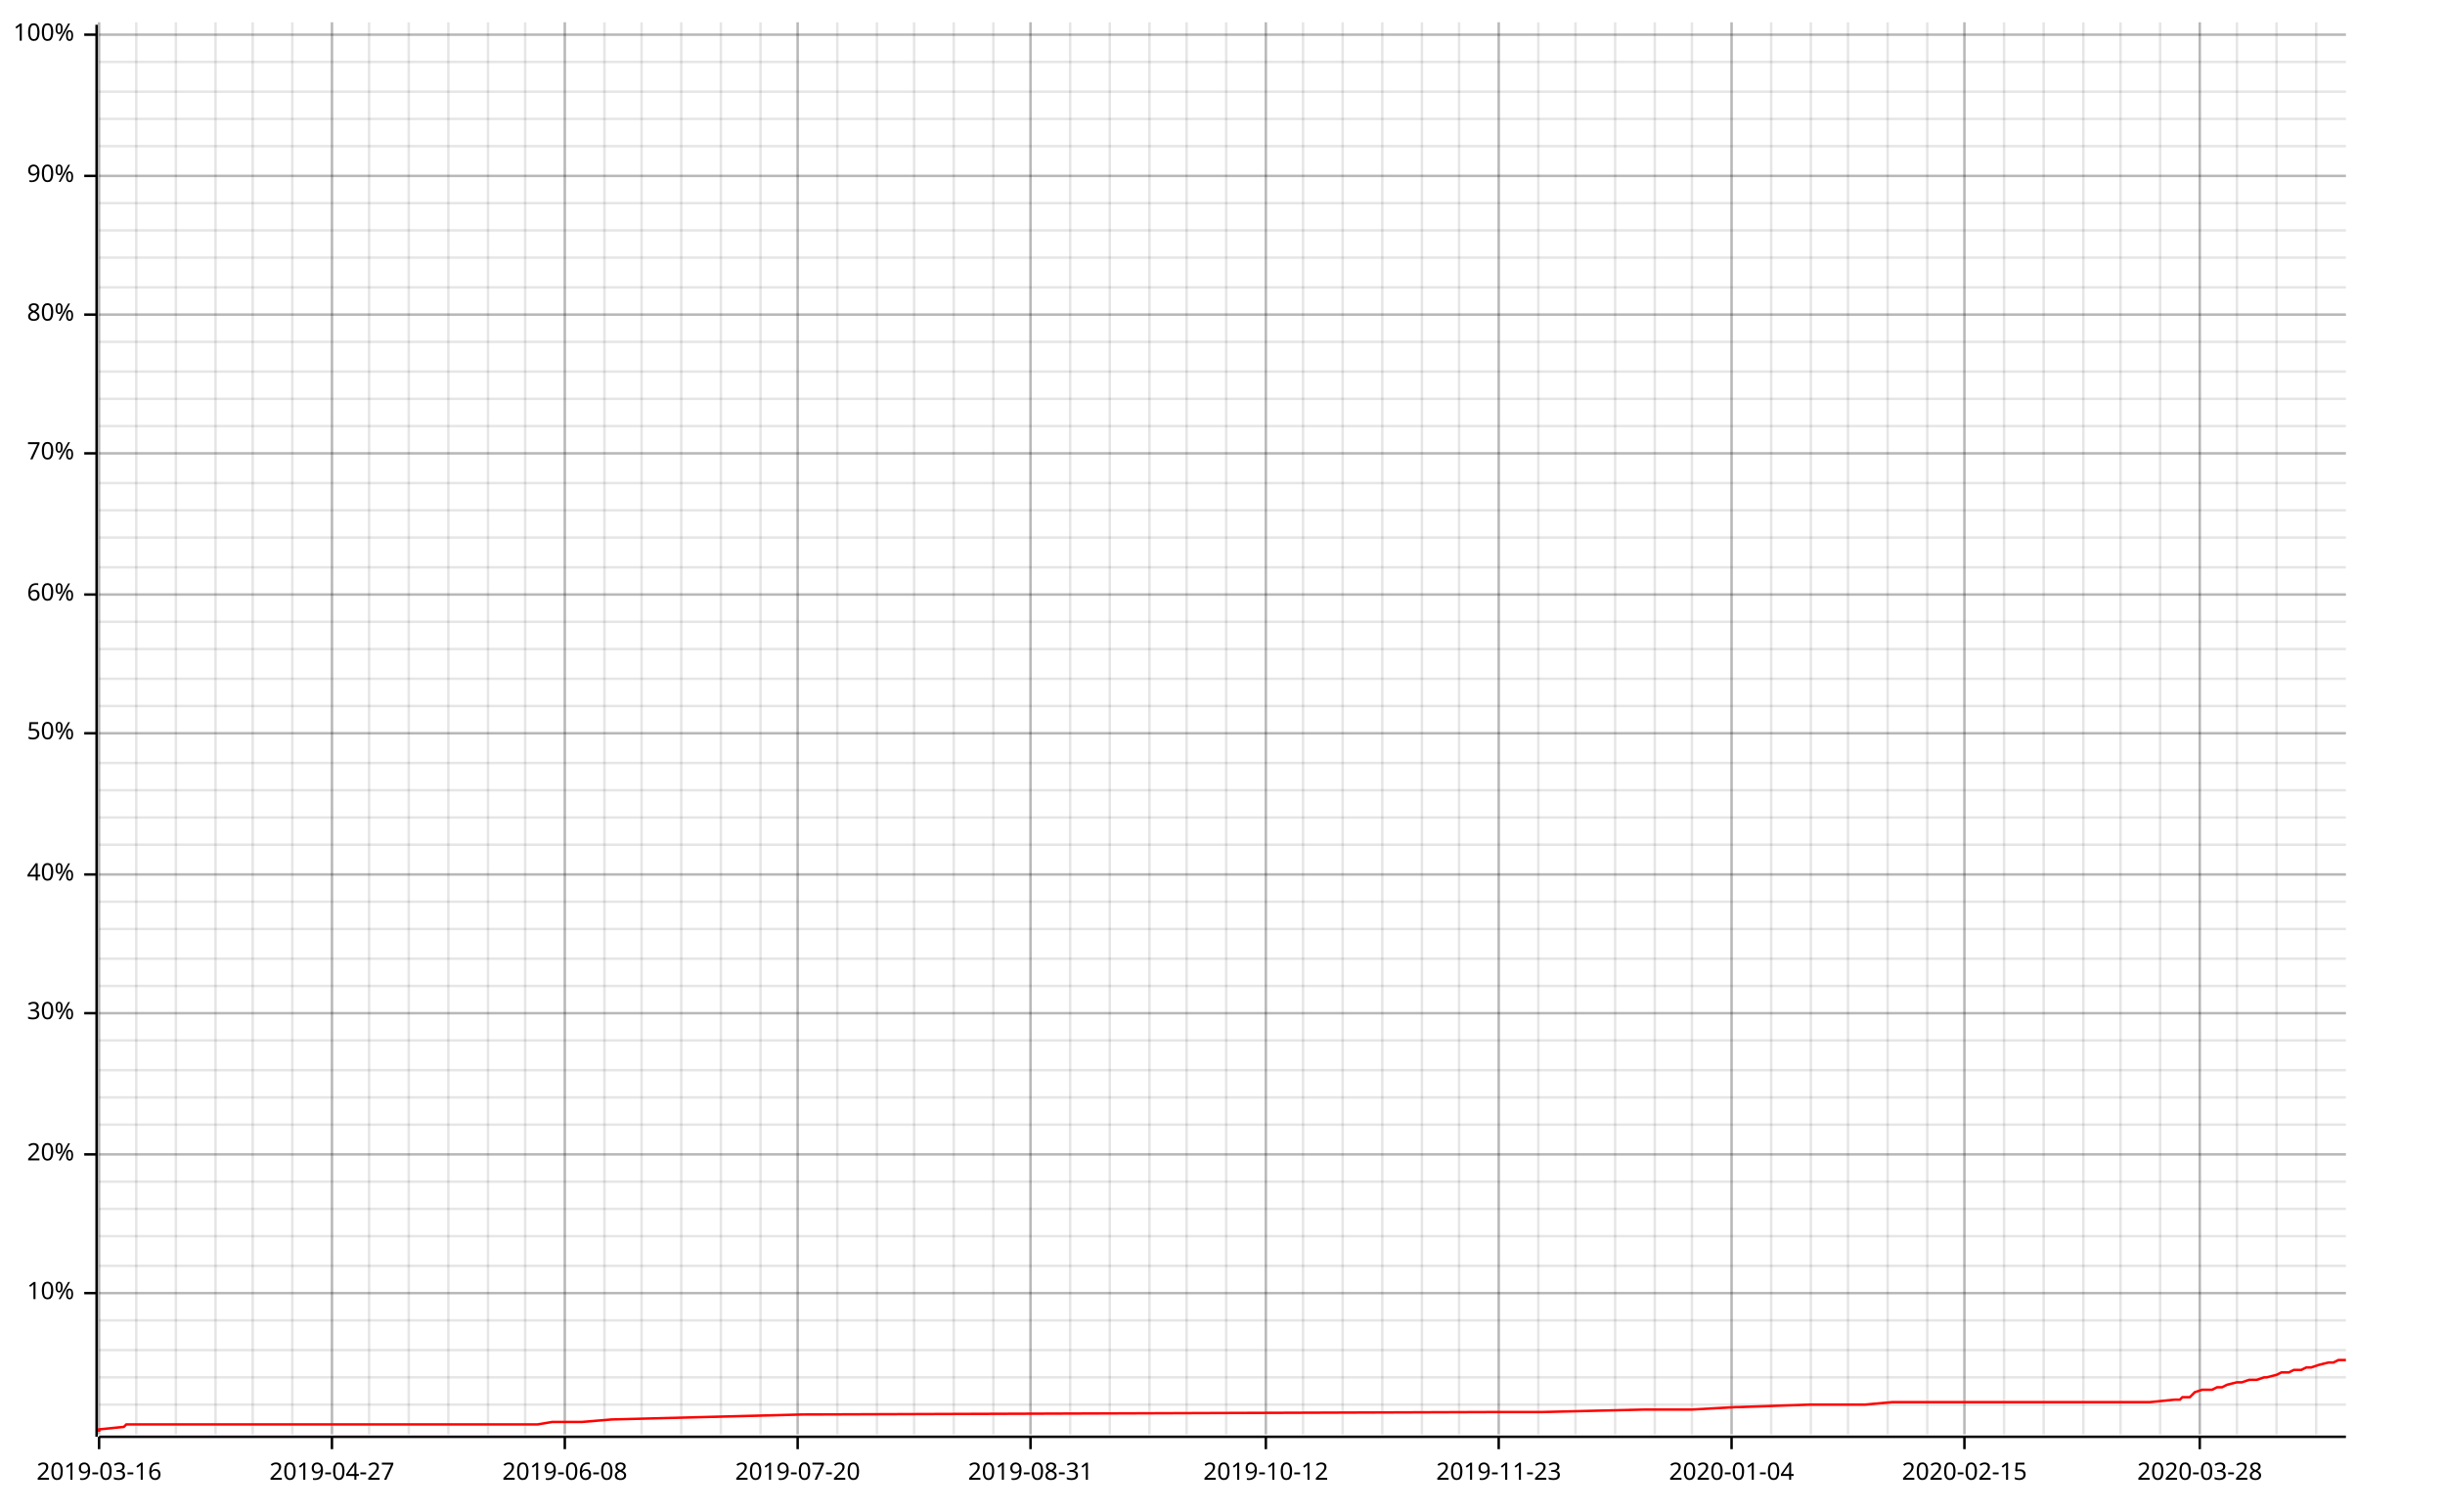
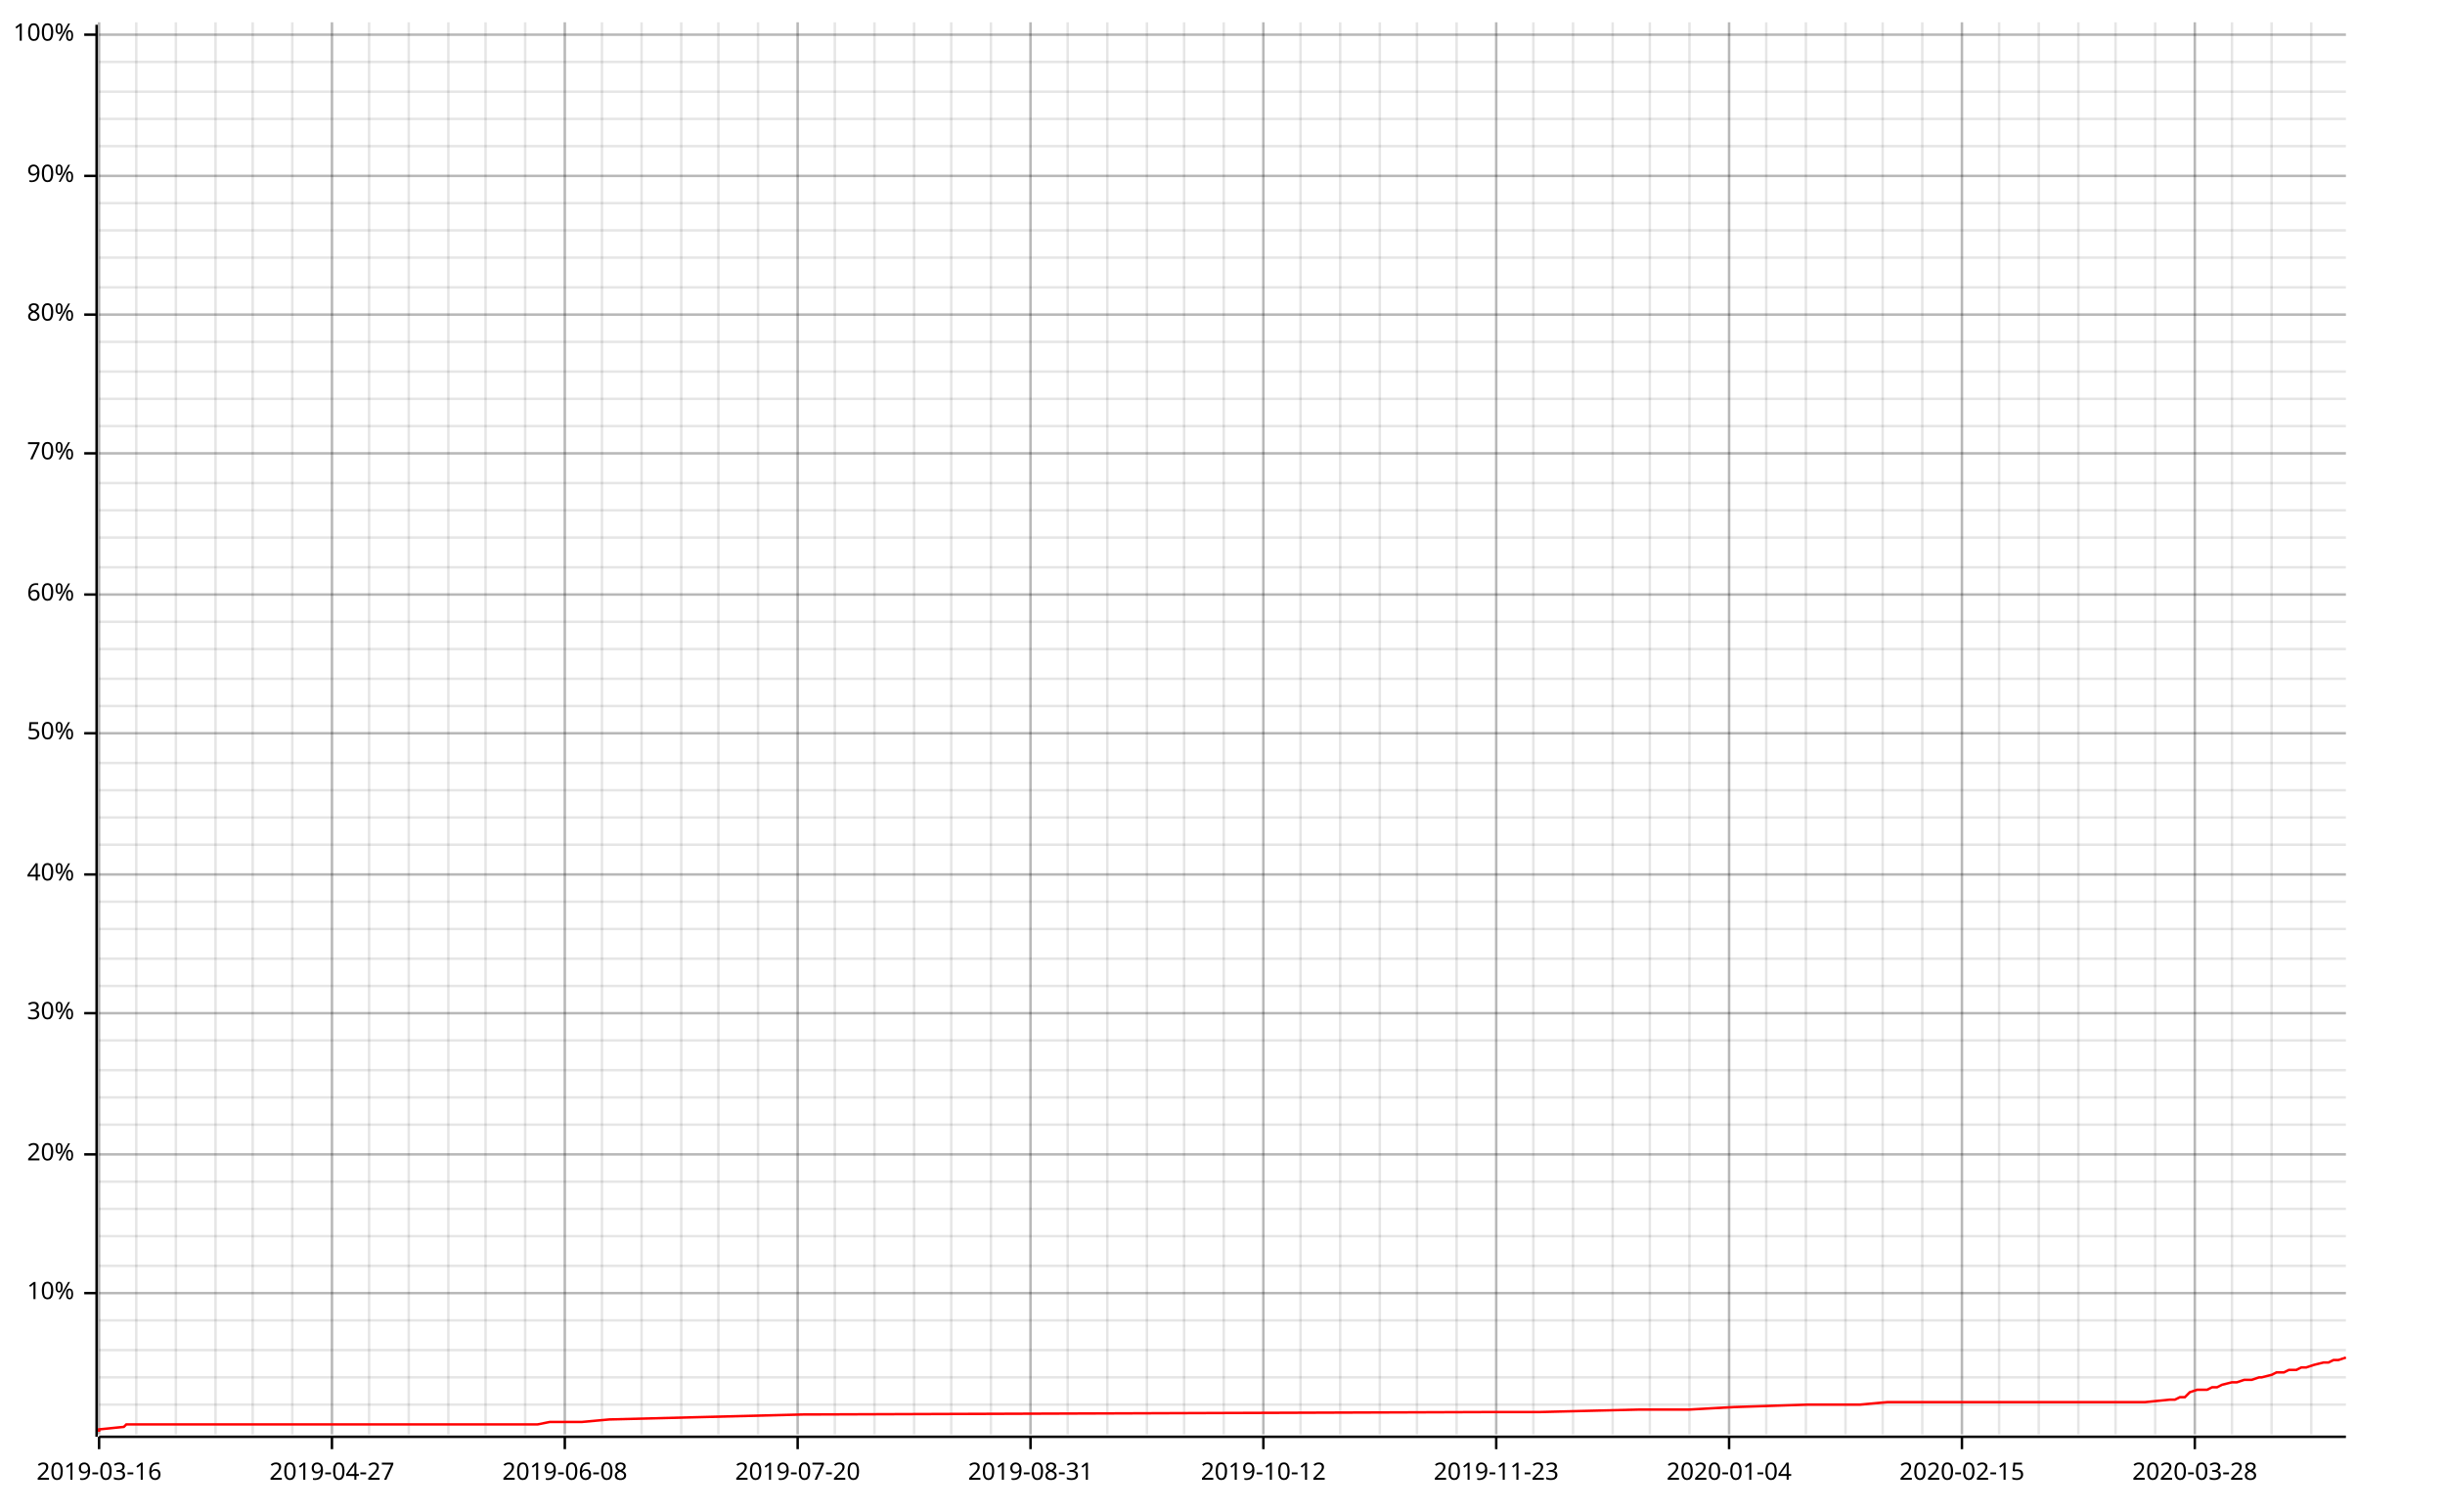
<svg xmlns="http://www.w3.org/2000/svg" width="987" height="610">
  <line opacity="0.1" stroke="#000000" stroke-width="1" x1="40" y1="579" x2="40" y2="9" />
  <line opacity="0.1" stroke="#000000" stroke-width="1" x1="55" y1="579" x2="55" y2="9" />
  <line opacity="0.1" stroke="#000000" stroke-width="1" x1="71" y1="579" x2="71" y2="9" />
  <line opacity="0.1" stroke="#000000" stroke-width="1" x1="87" y1="579" x2="87" y2="9" />
  <line opacity="0.1" stroke="#000000" stroke-width="1" x1="102" y1="579" x2="102" y2="9" />
  <line opacity="0.1" stroke="#000000" stroke-width="1" x1="118" y1="579" x2="118" y2="9" />
  <line opacity="0.1" stroke="#000000" stroke-width="1" x1="134" y1="579" x2="134" y2="9" />
  <line opacity="0.1" stroke="#000000" stroke-width="1" x1="149" y1="579" x2="149" y2="9" />
  <line opacity="0.1" stroke="#000000" stroke-width="1" x1="165" y1="579" x2="165" y2="9" />
  <line opacity="0.1" stroke="#000000" stroke-width="1" x1="181" y1="579" x2="181" y2="9" />
-   <line opacity="0.1" stroke="#000000" stroke-width="1" x1="197" y1="579" x2="197" y2="9" />
+   <line opacity="0.1" stroke="#000000" stroke-width="1" x1="196" y1="579" x2="196" y2="9" />
  <line opacity="0.1" stroke="#000000" stroke-width="1" x1="212" y1="579" x2="212" y2="9" />
  <line opacity="0.1" stroke="#000000" stroke-width="1" x1="228" y1="579" x2="228" y2="9" />
-   <line opacity="0.1" stroke="#000000" stroke-width="1" x1="244" y1="579" x2="244" y2="9" />
+   <line opacity="0.1" stroke="#000000" stroke-width="1" x1="243" y1="579" x2="243" y2="9" />
  <line opacity="0.1" stroke="#000000" stroke-width="1" x1="259" y1="579" x2="259" y2="9" />
  <line opacity="0.1" stroke="#000000" stroke-width="1" x1="275" y1="579" x2="275" y2="9" />
-   <line opacity="0.1" stroke="#000000" stroke-width="1" x1="291" y1="579" x2="291" y2="9" />
-   <line opacity="0.1" stroke="#000000" stroke-width="1" x1="307" y1="579" x2="307" y2="9" />
+   <line opacity="0.1" stroke="#000000" stroke-width="1" x1="290" y1="579" x2="290" y2="9" />
+   <line opacity="0.1" stroke="#000000" stroke-width="1" x1="306" y1="579" x2="306" y2="9" />
  <line opacity="0.1" stroke="#000000" stroke-width="1" x1="322" y1="579" x2="322" y2="9" />
-   <line opacity="0.1" stroke="#000000" stroke-width="1" x1="338" y1="579" x2="338" y2="9" />
-   <line opacity="0.1" stroke="#000000" stroke-width="1" x1="354" y1="579" x2="354" y2="9" />
+   <line opacity="0.1" stroke="#000000" stroke-width="1" x1="337" y1="579" x2="337" y2="9" />
+   <line opacity="0.1" stroke="#000000" stroke-width="1" x1="353" y1="579" x2="353" y2="9" />
  <line opacity="0.1" stroke="#000000" stroke-width="1" x1="369" y1="579" x2="369" y2="9" />
-   <line opacity="0.1" stroke="#000000" stroke-width="1" x1="385" y1="579" x2="385" y2="9" />
-   <line opacity="0.1" stroke="#000000" stroke-width="1" x1="401" y1="579" x2="401" y2="9" />
+   <line opacity="0.1" stroke="#000000" stroke-width="1" x1="384" y1="579" x2="384" y2="9" />
+   <line opacity="0.1" stroke="#000000" stroke-width="1" x1="400" y1="579" x2="400" y2="9" />
  <line opacity="0.1" stroke="#000000" stroke-width="1" x1="416" y1="579" x2="416" y2="9" />
-   <line opacity="0.1" stroke="#000000" stroke-width="1" x1="432" y1="579" x2="432" y2="9" />
-   <line opacity="0.1" stroke="#000000" stroke-width="1" x1="448" y1="579" x2="448" y2="9" />
-   <line opacity="0.1" stroke="#000000" stroke-width="1" x1="464" y1="579" x2="464" y2="9" />
-   <line opacity="0.1" stroke="#000000" stroke-width="1" x1="479" y1="579" x2="479" y2="9" />
-   <line opacity="0.1" stroke="#000000" stroke-width="1" x1="495" y1="579" x2="495" y2="9" />
-   <line opacity="0.1" stroke="#000000" stroke-width="1" x1="511" y1="579" x2="511" y2="9" />
-   <line opacity="0.1" stroke="#000000" stroke-width="1" x1="526" y1="579" x2="526" y2="9" />
-   <line opacity="0.1" stroke="#000000" stroke-width="1" x1="542" y1="579" x2="542" y2="9" />
-   <line opacity="0.1" stroke="#000000" stroke-width="1" x1="558" y1="579" x2="558" y2="9" />
-   <line opacity="0.1" stroke="#000000" stroke-width="1" x1="574" y1="579" x2="574" y2="9" />
-   <line opacity="0.1" stroke="#000000" stroke-width="1" x1="589" y1="579" x2="589" y2="9" />
-   <line opacity="0.1" stroke="#000000" stroke-width="1" x1="605" y1="579" x2="605" y2="9" />
-   <line opacity="0.1" stroke="#000000" stroke-width="1" x1="621" y1="579" x2="621" y2="9" />
-   <line opacity="0.1" stroke="#000000" stroke-width="1" x1="636" y1="579" x2="636" y2="9" />
-   <line opacity="0.1" stroke="#000000" stroke-width="1" x1="652" y1="579" x2="652" y2="9" />
-   <line opacity="0.1" stroke="#000000" stroke-width="1" x1="668" y1="579" x2="668" y2="9" />
-   <line opacity="0.1" stroke="#000000" stroke-width="1" x1="683" y1="579" x2="683" y2="9" />
-   <line opacity="0.1" stroke="#000000" stroke-width="1" x1="699" y1="579" x2="699" y2="9" />
-   <line opacity="0.1" stroke="#000000" stroke-width="1" x1="715" y1="579" x2="715" y2="9" />
-   <line opacity="0.1" stroke="#000000" stroke-width="1" x1="731" y1="579" x2="731" y2="9" />
-   <line opacity="0.1" stroke="#000000" stroke-width="1" x1="746" y1="579" x2="746" y2="9" />
-   <line opacity="0.1" stroke="#000000" stroke-width="1" x1="762" y1="579" x2="762" y2="9" />
-   <line opacity="0.1" stroke="#000000" stroke-width="1" x1="778" y1="579" x2="778" y2="9" />
-   <line opacity="0.1" stroke="#000000" stroke-width="1" x1="793" y1="579" x2="793" y2="9" />
-   <line opacity="0.1" stroke="#000000" stroke-width="1" x1="809" y1="579" x2="809" y2="9" />
-   <line opacity="0.1" stroke="#000000" stroke-width="1" x1="825" y1="579" x2="825" y2="9" />
-   <line opacity="0.1" stroke="#000000" stroke-width="1" x1="841" y1="579" x2="841" y2="9" />
-   <line opacity="0.1" stroke="#000000" stroke-width="1" x1="856" y1="579" x2="856" y2="9" />
-   <line opacity="0.1" stroke="#000000" stroke-width="1" x1="872" y1="579" x2="872" y2="9" />
-   <line opacity="0.1" stroke="#000000" stroke-width="1" x1="888" y1="579" x2="888" y2="9" />
-   <line opacity="0.1" stroke="#000000" stroke-width="1" x1="903" y1="579" x2="903" y2="9" />
-   <line opacity="0.1" stroke="#000000" stroke-width="1" x1="919" y1="579" x2="919" y2="9" />
-   <line opacity="0.1" stroke="#000000" stroke-width="1" x1="935" y1="579" x2="935" y2="9" />
+   <line opacity="0.1" stroke="#000000" stroke-width="1" x1="431" y1="579" x2="431" y2="9" />
+   <line opacity="0.1" stroke="#000000" stroke-width="1" x1="447" y1="579" x2="447" y2="9" />
+   <line opacity="0.1" stroke="#000000" stroke-width="1" x1="463" y1="579" x2="463" y2="9" />
+   <line opacity="0.1" stroke="#000000" stroke-width="1" x1="478" y1="579" x2="478" y2="9" />
+   <line opacity="0.1" stroke="#000000" stroke-width="1" x1="494" y1="579" x2="494" y2="9" />
+   <line opacity="0.1" stroke="#000000" stroke-width="1" x1="510" y1="579" x2="510" y2="9" />
+   <line opacity="0.1" stroke="#000000" stroke-width="1" x1="525" y1="579" x2="525" y2="9" />
+   <line opacity="0.1" stroke="#000000" stroke-width="1" x1="541" y1="579" x2="541" y2="9" />
+   <line opacity="0.1" stroke="#000000" stroke-width="1" x1="557" y1="579" x2="557" y2="9" />
+   <line opacity="0.1" stroke="#000000" stroke-width="1" x1="572" y1="579" x2="572" y2="9" />
+   <line opacity="0.1" stroke="#000000" stroke-width="1" x1="588" y1="579" x2="588" y2="9" />
+   <line opacity="0.1" stroke="#000000" stroke-width="1" x1="604" y1="579" x2="604" y2="9" />
+   <line opacity="0.1" stroke="#000000" stroke-width="1" x1="619" y1="579" x2="619" y2="9" />
+   <line opacity="0.1" stroke="#000000" stroke-width="1" x1="635" y1="579" x2="635" y2="9" />
+   <line opacity="0.1" stroke="#000000" stroke-width="1" x1="651" y1="579" x2="651" y2="9" />
+   <line opacity="0.1" stroke="#000000" stroke-width="1" x1="666" y1="579" x2="666" y2="9" />
+   <line opacity="0.1" stroke="#000000" stroke-width="1" x1="682" y1="579" x2="682" y2="9" />
+   <line opacity="0.1" stroke="#000000" stroke-width="1" x1="698" y1="579" x2="698" y2="9" />
+   <line opacity="0.1" stroke="#000000" stroke-width="1" x1="713" y1="579" x2="713" y2="9" />
+   <line opacity="0.1" stroke="#000000" stroke-width="1" x1="729" y1="579" x2="729" y2="9" />
+   <line opacity="0.1" stroke="#000000" stroke-width="1" x1="745" y1="579" x2="745" y2="9" />
+   <line opacity="0.1" stroke="#000000" stroke-width="1" x1="760" y1="579" x2="760" y2="9" />
+   <line opacity="0.1" stroke="#000000" stroke-width="1" x1="776" y1="579" x2="776" y2="9" />
+   <line opacity="0.1" stroke="#000000" stroke-width="1" x1="792" y1="579" x2="792" y2="9" />
+   <line opacity="0.1" stroke="#000000" stroke-width="1" x1="807" y1="579" x2="807" y2="9" />
+   <line opacity="0.1" stroke="#000000" stroke-width="1" x1="823" y1="579" x2="823" y2="9" />
+   <line opacity="0.1" stroke="#000000" stroke-width="1" x1="839" y1="579" x2="839" y2="9" />
+   <line opacity="0.1" stroke="#000000" stroke-width="1" x1="854" y1="579" x2="854" y2="9" />
+   <line opacity="0.1" stroke="#000000" stroke-width="1" x1="870" y1="579" x2="870" y2="9" />
+   <line opacity="0.1" stroke="#000000" stroke-width="1" x1="886" y1="579" x2="886" y2="9" />
+   <line opacity="0.1" stroke="#000000" stroke-width="1" x1="901" y1="579" x2="901" y2="9" />
+   <line opacity="0.1" stroke="#000000" stroke-width="1" x1="917" y1="579" x2="917" y2="9" />
+   <line opacity="0.1" stroke="#000000" stroke-width="1" x1="933" y1="579" x2="933" y2="9" />
  <line opacity="0.1" stroke="#000000" stroke-width="1" x1="40" y1="567" x2="947" y2="567" />
  <line opacity="0.1" stroke="#000000" stroke-width="1" x1="40" y1="556" x2="947" y2="556" />
  <line opacity="0.1" stroke="#000000" stroke-width="1" x1="40" y1="545" x2="947" y2="545" />
  <line opacity="0.1" stroke="#000000" stroke-width="1" x1="40" y1="533" x2="947" y2="533" />
  <line opacity="0.1" stroke="#000000" stroke-width="1" x1="40" y1="522" x2="947" y2="522" />
  <line opacity="0.1" stroke="#000000" stroke-width="1" x1="40" y1="511" x2="947" y2="511" />
  <line opacity="0.1" stroke="#000000" stroke-width="1" x1="40" y1="499" x2="947" y2="499" />
  <line opacity="0.1" stroke="#000000" stroke-width="1" x1="40" y1="488" x2="947" y2="488" />
  <line opacity="0.1" stroke="#000000" stroke-width="1" x1="40" y1="477" x2="947" y2="477" />
  <line opacity="0.1" stroke="#000000" stroke-width="1" x1="40" y1="466" x2="947" y2="466" />
  <line opacity="0.1" stroke="#000000" stroke-width="1" x1="40" y1="454" x2="947" y2="454" />
  <line opacity="0.1" stroke="#000000" stroke-width="1" x1="40" y1="443" x2="947" y2="443" />
  <line opacity="0.1" stroke="#000000" stroke-width="1" x1="40" y1="432" x2="947" y2="432" />
  <line opacity="0.1" stroke="#000000" stroke-width="1" x1="40" y1="420" x2="947" y2="420" />
  <line opacity="0.1" stroke="#000000" stroke-width="1" x1="40" y1="409" x2="947" y2="409" />
  <line opacity="0.1" stroke="#000000" stroke-width="1" x1="40" y1="398" x2="947" y2="398" />
  <line opacity="0.1" stroke="#000000" stroke-width="1" x1="40" y1="387" x2="947" y2="387" />
  <line opacity="0.1" stroke="#000000" stroke-width="1" x1="40" y1="375" x2="947" y2="375" />
  <line opacity="0.1" stroke="#000000" stroke-width="1" x1="40" y1="364" x2="947" y2="364" />
  <line opacity="0.1" stroke="#000000" stroke-width="1" x1="40" y1="353" x2="947" y2="353" />
  <line opacity="0.1" stroke="#000000" stroke-width="1" x1="40" y1="341" x2="947" y2="341" />
  <line opacity="0.1" stroke="#000000" stroke-width="1" x1="40" y1="330" x2="947" y2="330" />
  <line opacity="0.1" stroke="#000000" stroke-width="1" x1="40" y1="319" x2="947" y2="319" />
  <line opacity="0.1" stroke="#000000" stroke-width="1" x1="40" y1="308" x2="947" y2="308" />
  <line opacity="0.1" stroke="#000000" stroke-width="1" x1="40" y1="296" x2="947" y2="296" />
  <line opacity="0.1" stroke="#000000" stroke-width="1" x1="40" y1="285" x2="947" y2="285" />
  <line opacity="0.1" stroke="#000000" stroke-width="1" x1="40" y1="274" x2="947" y2="274" />
  <line opacity="0.1" stroke="#000000" stroke-width="1" x1="40" y1="262" x2="947" y2="262" />
  <line opacity="0.1" stroke="#000000" stroke-width="1" x1="40" y1="251" x2="947" y2="251" />
  <line opacity="0.1" stroke="#000000" stroke-width="1" x1="40" y1="240" x2="947" y2="240" />
  <line opacity="0.1" stroke="#000000" stroke-width="1" x1="40" y1="229" x2="947" y2="229" />
  <line opacity="0.1" stroke="#000000" stroke-width="1" x1="40" y1="217" x2="947" y2="217" />
  <line opacity="0.1" stroke="#000000" stroke-width="1" x1="40" y1="206" x2="947" y2="206" />
  <line opacity="0.1" stroke="#000000" stroke-width="1" x1="40" y1="195" x2="947" y2="195" />
  <line opacity="0.1" stroke="#000000" stroke-width="1" x1="40" y1="183" x2="947" y2="183" />
  <line opacity="0.1" stroke="#000000" stroke-width="1" x1="40" y1="172" x2="947" y2="172" />
  <line opacity="0.1" stroke="#000000" stroke-width="1" x1="40" y1="161" x2="947" y2="161" />
  <line opacity="0.1" stroke="#000000" stroke-width="1" x1="40" y1="150" x2="947" y2="150" />
  <line opacity="0.1" stroke="#000000" stroke-width="1" x1="40" y1="138" x2="947" y2="138" />
  <line opacity="0.1" stroke="#000000" stroke-width="1" x1="40" y1="127" x2="947" y2="127" />
  <line opacity="0.1" stroke="#000000" stroke-width="1" x1="40" y1="116" x2="947" y2="116" />
  <line opacity="0.1" stroke="#000000" stroke-width="1" x1="40" y1="104" x2="947" y2="104" />
  <line opacity="0.1" stroke="#000000" stroke-width="1" x1="40" y1="93" x2="947" y2="93" />
  <line opacity="0.1" stroke="#000000" stroke-width="1" x1="40" y1="82" x2="947" y2="82" />
  <line opacity="0.1" stroke="#000000" stroke-width="1" x1="40" y1="71" x2="947" y2="71" />
  <line opacity="0.1" stroke="#000000" stroke-width="1" x1="40" y1="59" x2="947" y2="59" />
  <line opacity="0.1" stroke="#000000" stroke-width="1" x1="40" y1="48" x2="947" y2="48" />
  <line opacity="0.1" stroke="#000000" stroke-width="1" x1="40" y1="37" x2="947" y2="37" />
  <line opacity="0.1" stroke="#000000" stroke-width="1" x1="40" y1="25" x2="947" y2="25" />
  <line opacity="0.1" stroke="#000000" stroke-width="1" x1="40" y1="14" x2="947" y2="14" />
  <line opacity="0.2" stroke="#000000" stroke-width="1" x1="40" y1="579" x2="40" y2="9" />
  <line opacity="0.2" stroke="#000000" stroke-width="1" x1="134" y1="579" x2="134" y2="9" />
  <line opacity="0.2" stroke="#000000" stroke-width="1" x1="228" y1="579" x2="228" y2="9" />
  <line opacity="0.2" stroke="#000000" stroke-width="1" x1="322" y1="579" x2="322" y2="9" />
  <line opacity="0.2" stroke="#000000" stroke-width="1" x1="416" y1="579" x2="416" y2="9" />
-   <line opacity="0.2" stroke="#000000" stroke-width="1" x1="511" y1="579" x2="511" y2="9" />
-   <line opacity="0.2" stroke="#000000" stroke-width="1" x1="605" y1="579" x2="605" y2="9" />
-   <line opacity="0.2" stroke="#000000" stroke-width="1" x1="699" y1="579" x2="699" y2="9" />
-   <line opacity="0.2" stroke="#000000" stroke-width="1" x1="793" y1="579" x2="793" y2="9" />
-   <line opacity="0.2" stroke="#000000" stroke-width="1" x1="888" y1="579" x2="888" y2="9" />
+   <line opacity="0.2" stroke="#000000" stroke-width="1" x1="510" y1="579" x2="510" y2="9" />
+   <line opacity="0.2" stroke="#000000" stroke-width="1" x1="604" y1="579" x2="604" y2="9" />
+   <line opacity="0.2" stroke="#000000" stroke-width="1" x1="698" y1="579" x2="698" y2="9" />
+   <line opacity="0.2" stroke="#000000" stroke-width="1" x1="792" y1="579" x2="792" y2="9" />
+   <line opacity="0.2" stroke="#000000" stroke-width="1" x1="886" y1="579" x2="886" y2="9" />
  <line opacity="0.2" stroke="#000000" stroke-width="1" x1="40" y1="522" x2="947" y2="522" />
  <line opacity="0.2" stroke="#000000" stroke-width="1" x1="40" y1="466" x2="947" y2="466" />
  <line opacity="0.2" stroke="#000000" stroke-width="1" x1="40" y1="409" x2="947" y2="409" />
  <line opacity="0.2" stroke="#000000" stroke-width="1" x1="40" y1="353" x2="947" y2="353" />
  <line opacity="0.2" stroke="#000000" stroke-width="1" x1="40" y1="296" x2="947" y2="296" />
  <line opacity="0.2" stroke="#000000" stroke-width="1" x1="40" y1="240" x2="947" y2="240" />
  <line opacity="0.2" stroke="#000000" stroke-width="1" x1="40" y1="183" x2="947" y2="183" />
  <line opacity="0.2" stroke="#000000" stroke-width="1" x1="40" y1="127" x2="947" y2="127" />
  <line opacity="0.2" stroke="#000000" stroke-width="1" x1="40" y1="71" x2="947" y2="71" />
  <line opacity="0.2" stroke="#000000" stroke-width="1" x1="40" y1="14" x2="947" y2="14" />
  <polyline fill="none" opacity="1" stroke="#000000" stroke-width="1" points="39,10 39,580 " />
  <text x="30" y="522" dy="0.5ex" text-anchor="end" font-family="sans-serif" font-size="9.677" opacity="1" fill="#000000">
10%
</text>
  <polyline fill="none" opacity="1" stroke="#000000" stroke-width="1" points="34,522 39,522 " />
  <text x="30" y="466" dy="0.5ex" text-anchor="end" font-family="sans-serif" font-size="9.677" opacity="1" fill="#000000">
20%
</text>
  <polyline fill="none" opacity="1" stroke="#000000" stroke-width="1" points="34,466 39,466 " />
  <text x="30" y="409" dy="0.5ex" text-anchor="end" font-family="sans-serif" font-size="9.677" opacity="1" fill="#000000">
30%
</text>
  <polyline fill="none" opacity="1" stroke="#000000" stroke-width="1" points="34,409 39,409 " />
  <text x="30" y="353" dy="0.5ex" text-anchor="end" font-family="sans-serif" font-size="9.677" opacity="1" fill="#000000">
40%
</text>
  <polyline fill="none" opacity="1" stroke="#000000" stroke-width="1" points="34,353 39,353 " />
  <text x="30" y="296" dy="0.5ex" text-anchor="end" font-family="sans-serif" font-size="9.677" opacity="1" fill="#000000">
50%
</text>
  <polyline fill="none" opacity="1" stroke="#000000" stroke-width="1" points="34,296 39,296 " />
  <text x="30" y="240" dy="0.5ex" text-anchor="end" font-family="sans-serif" font-size="9.677" opacity="1" fill="#000000">
60%
</text>
  <polyline fill="none" opacity="1" stroke="#000000" stroke-width="1" points="34,240 39,240 " />
  <text x="30" y="183" dy="0.5ex" text-anchor="end" font-family="sans-serif" font-size="9.677" opacity="1" fill="#000000">
70%
</text>
  <polyline fill="none" opacity="1" stroke="#000000" stroke-width="1" points="34,183 39,183 " />
  <text x="30" y="127" dy="0.5ex" text-anchor="end" font-family="sans-serif" font-size="9.677" opacity="1" fill="#000000">
80%
</text>
  <polyline fill="none" opacity="1" stroke="#000000" stroke-width="1" points="34,127 39,127 " />
  <text x="30" y="71" dy="0.5ex" text-anchor="end" font-family="sans-serif" font-size="9.677" opacity="1" fill="#000000">
90%
</text>
  <polyline fill="none" opacity="1" stroke="#000000" stroke-width="1" points="34,71 39,71 " />
  <text x="30" y="14" dy="0.5ex" text-anchor="end" font-family="sans-serif" font-size="9.677" opacity="1" fill="#000000">
100%
</text>
  <polyline fill="none" opacity="1" stroke="#000000" stroke-width="1" points="34,14 39,14 " />
  <polyline fill="none" opacity="1" stroke="#000000" stroke-width="1" points="40,580 947,580 " />
  <text x="40" y="590" dy="0.76em" text-anchor="middle" font-family="sans-serif" font-size="9.677" opacity="1" fill="#000000">
2019-03-16
</text>
  <polyline fill="none" opacity="1" stroke="#000000" stroke-width="1" points="40,580 40,585 " />
  <text x="134" y="590" dy="0.76em" text-anchor="middle" font-family="sans-serif" font-size="9.677" opacity="1" fill="#000000">
2019-04-27
</text>
  <polyline fill="none" opacity="1" stroke="#000000" stroke-width="1" points="134,580 134,585 " />
  <text x="228" y="590" dy="0.76em" text-anchor="middle" font-family="sans-serif" font-size="9.677" opacity="1" fill="#000000">
2019-06-08
</text>
  <polyline fill="none" opacity="1" stroke="#000000" stroke-width="1" points="228,580 228,585 " />
  <text x="322" y="590" dy="0.76em" text-anchor="middle" font-family="sans-serif" font-size="9.677" opacity="1" fill="#000000">
2019-07-20
</text>
  <polyline fill="none" opacity="1" stroke="#000000" stroke-width="1" points="322,580 322,585 " />
  <text x="416" y="590" dy="0.76em" text-anchor="middle" font-family="sans-serif" font-size="9.677" opacity="1" fill="#000000">
2019-08-31
</text>
  <polyline fill="none" opacity="1" stroke="#000000" stroke-width="1" points="416,580 416,585 " />
-   <text x="511" y="590" dy="0.76em" text-anchor="middle" font-family="sans-serif" font-size="9.677" opacity="1" fill="#000000">
+   <text x="510" y="590" dy="0.76em" text-anchor="middle" font-family="sans-serif" font-size="9.677" opacity="1" fill="#000000">
2019-10-12
</text>
-   <polyline fill="none" opacity="1" stroke="#000000" stroke-width="1" points="511,580 511,585 " />
-   <text x="605" y="590" dy="0.76em" text-anchor="middle" font-family="sans-serif" font-size="9.677" opacity="1" fill="#000000">
+   <polyline fill="none" opacity="1" stroke="#000000" stroke-width="1" points="510,580 510,585 " />
+   <text x="604" y="590" dy="0.76em" text-anchor="middle" font-family="sans-serif" font-size="9.677" opacity="1" fill="#000000">
2019-11-23
</text>
-   <polyline fill="none" opacity="1" stroke="#000000" stroke-width="1" points="605,580 605,585 " />
-   <text x="699" y="590" dy="0.76em" text-anchor="middle" font-family="sans-serif" font-size="9.677" opacity="1" fill="#000000">
+   <polyline fill="none" opacity="1" stroke="#000000" stroke-width="1" points="604,580 604,585 " />
+   <text x="698" y="590" dy="0.76em" text-anchor="middle" font-family="sans-serif" font-size="9.677" opacity="1" fill="#000000">
2020-01-04
</text>
-   <polyline fill="none" opacity="1" stroke="#000000" stroke-width="1" points="699,580 699,585 " />
-   <text x="793" y="590" dy="0.76em" text-anchor="middle" font-family="sans-serif" font-size="9.677" opacity="1" fill="#000000">
+   <polyline fill="none" opacity="1" stroke="#000000" stroke-width="1" points="698,580 698,585 " />
+   <text x="792" y="590" dy="0.76em" text-anchor="middle" font-family="sans-serif" font-size="9.677" opacity="1" fill="#000000">
2020-02-15
</text>
-   <polyline fill="none" opacity="1" stroke="#000000" stroke-width="1" points="793,580 793,585 " />
-   <text x="888" y="590" dy="0.76em" text-anchor="middle" font-family="sans-serif" font-size="9.677" opacity="1" fill="#000000">
+   <polyline fill="none" opacity="1" stroke="#000000" stroke-width="1" points="792,580 792,585 " />
+   <text x="886" y="590" dy="0.76em" text-anchor="middle" font-family="sans-serif" font-size="9.677" opacity="1" fill="#000000">
2020-03-28
</text>
-   <polyline fill="none" opacity="1" stroke="#000000" stroke-width="1" points="888,580 888,585 " />
-   <polyline fill="none" opacity="1" stroke="#FF0000" stroke-width="1" points="40,578 40,577 50,576 51,575 217,575 223,574 225,574 231,574 235,574 247,573 324,571 325,571 607,570 623,570 664,569 683,569 701,568 702,568 731,567 753,567 764,566 863,566 866,566 868,566 878,565 880,565 881,564 884,564 886,562 889,561 893,561 895,560 897,560 899,559 903,558 905,558 908,557 911,557 914,556 915,556 919,555 921,554 922,554 924,554 926,553 929,553 931,552 933,552 936,551 940,550 942,550 944,549 947,549 " />
+   <polyline fill="none" opacity="1" stroke="#000000" stroke-width="1" points="886,580 886,585 " />
+   <polyline fill="none" opacity="1" stroke="#FF0000" stroke-width="1" points="40,578 40,577 50,576 51,575 217,575 222,574 225,574 230,574 235,574 246,573 324,571 324,571 605,570 622,570 662,569 682,569 700,568 700,568 730,567 751,567 762,566 861,566 864,566 866,566 876,565 878,565 880,564 882,564 884,562 887,561 891,561 893,560 895,560 897,559 901,558 903,558 906,557 909,557 912,556 913,556 917,555 919,554 920,554 922,554 924,553 927,553 929,552 931,552 934,551 938,550 940,550 942,549 944,549 947,548 " />
</svg>
